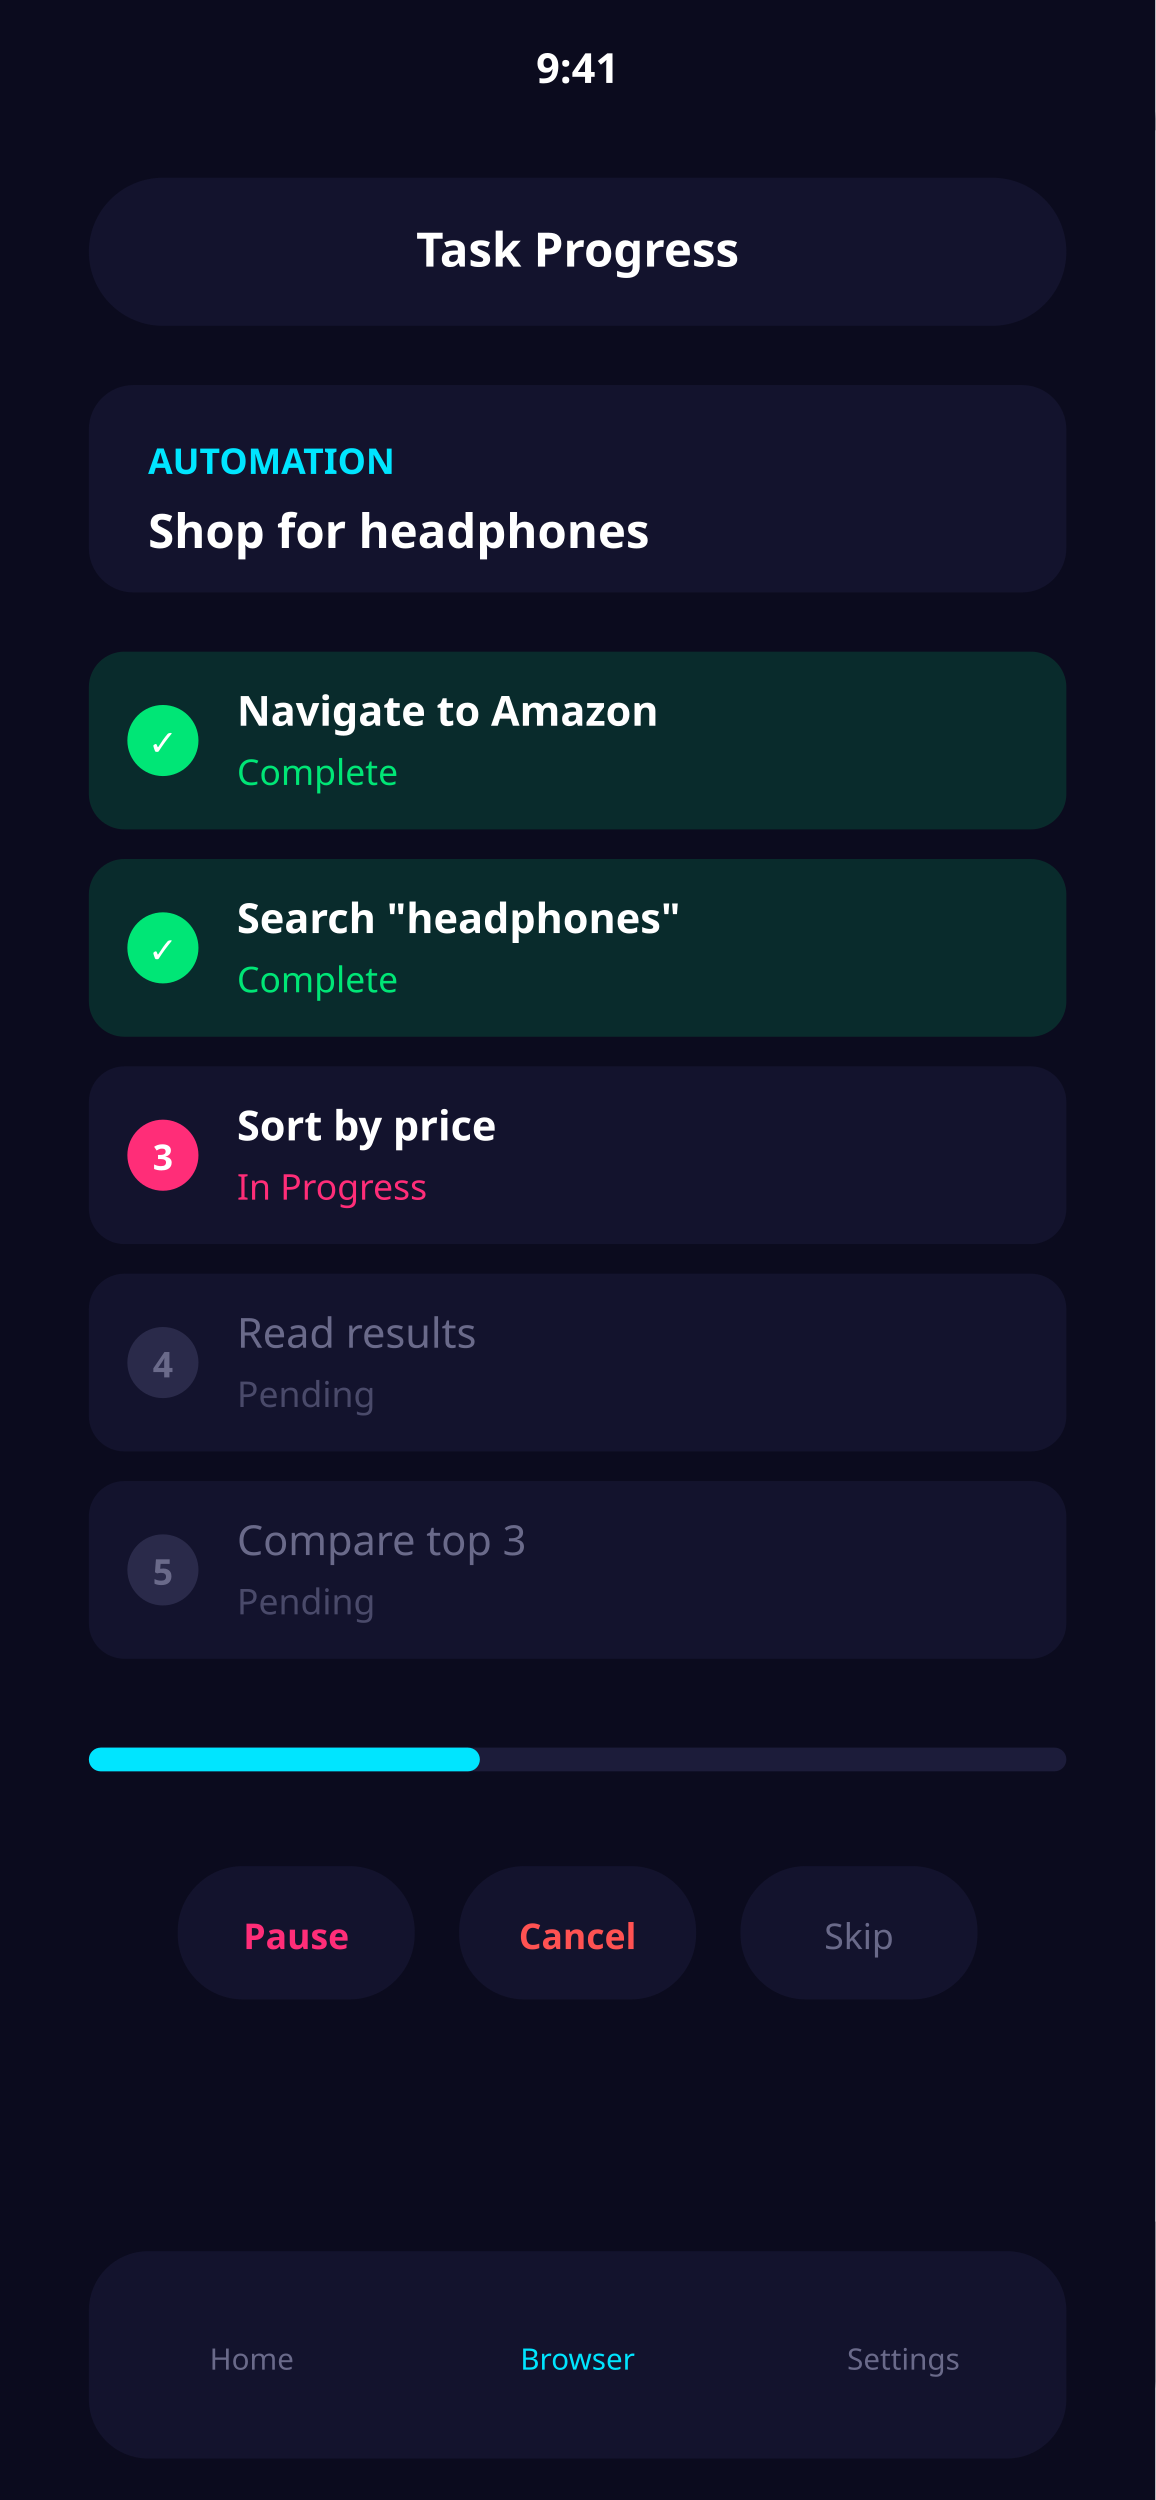
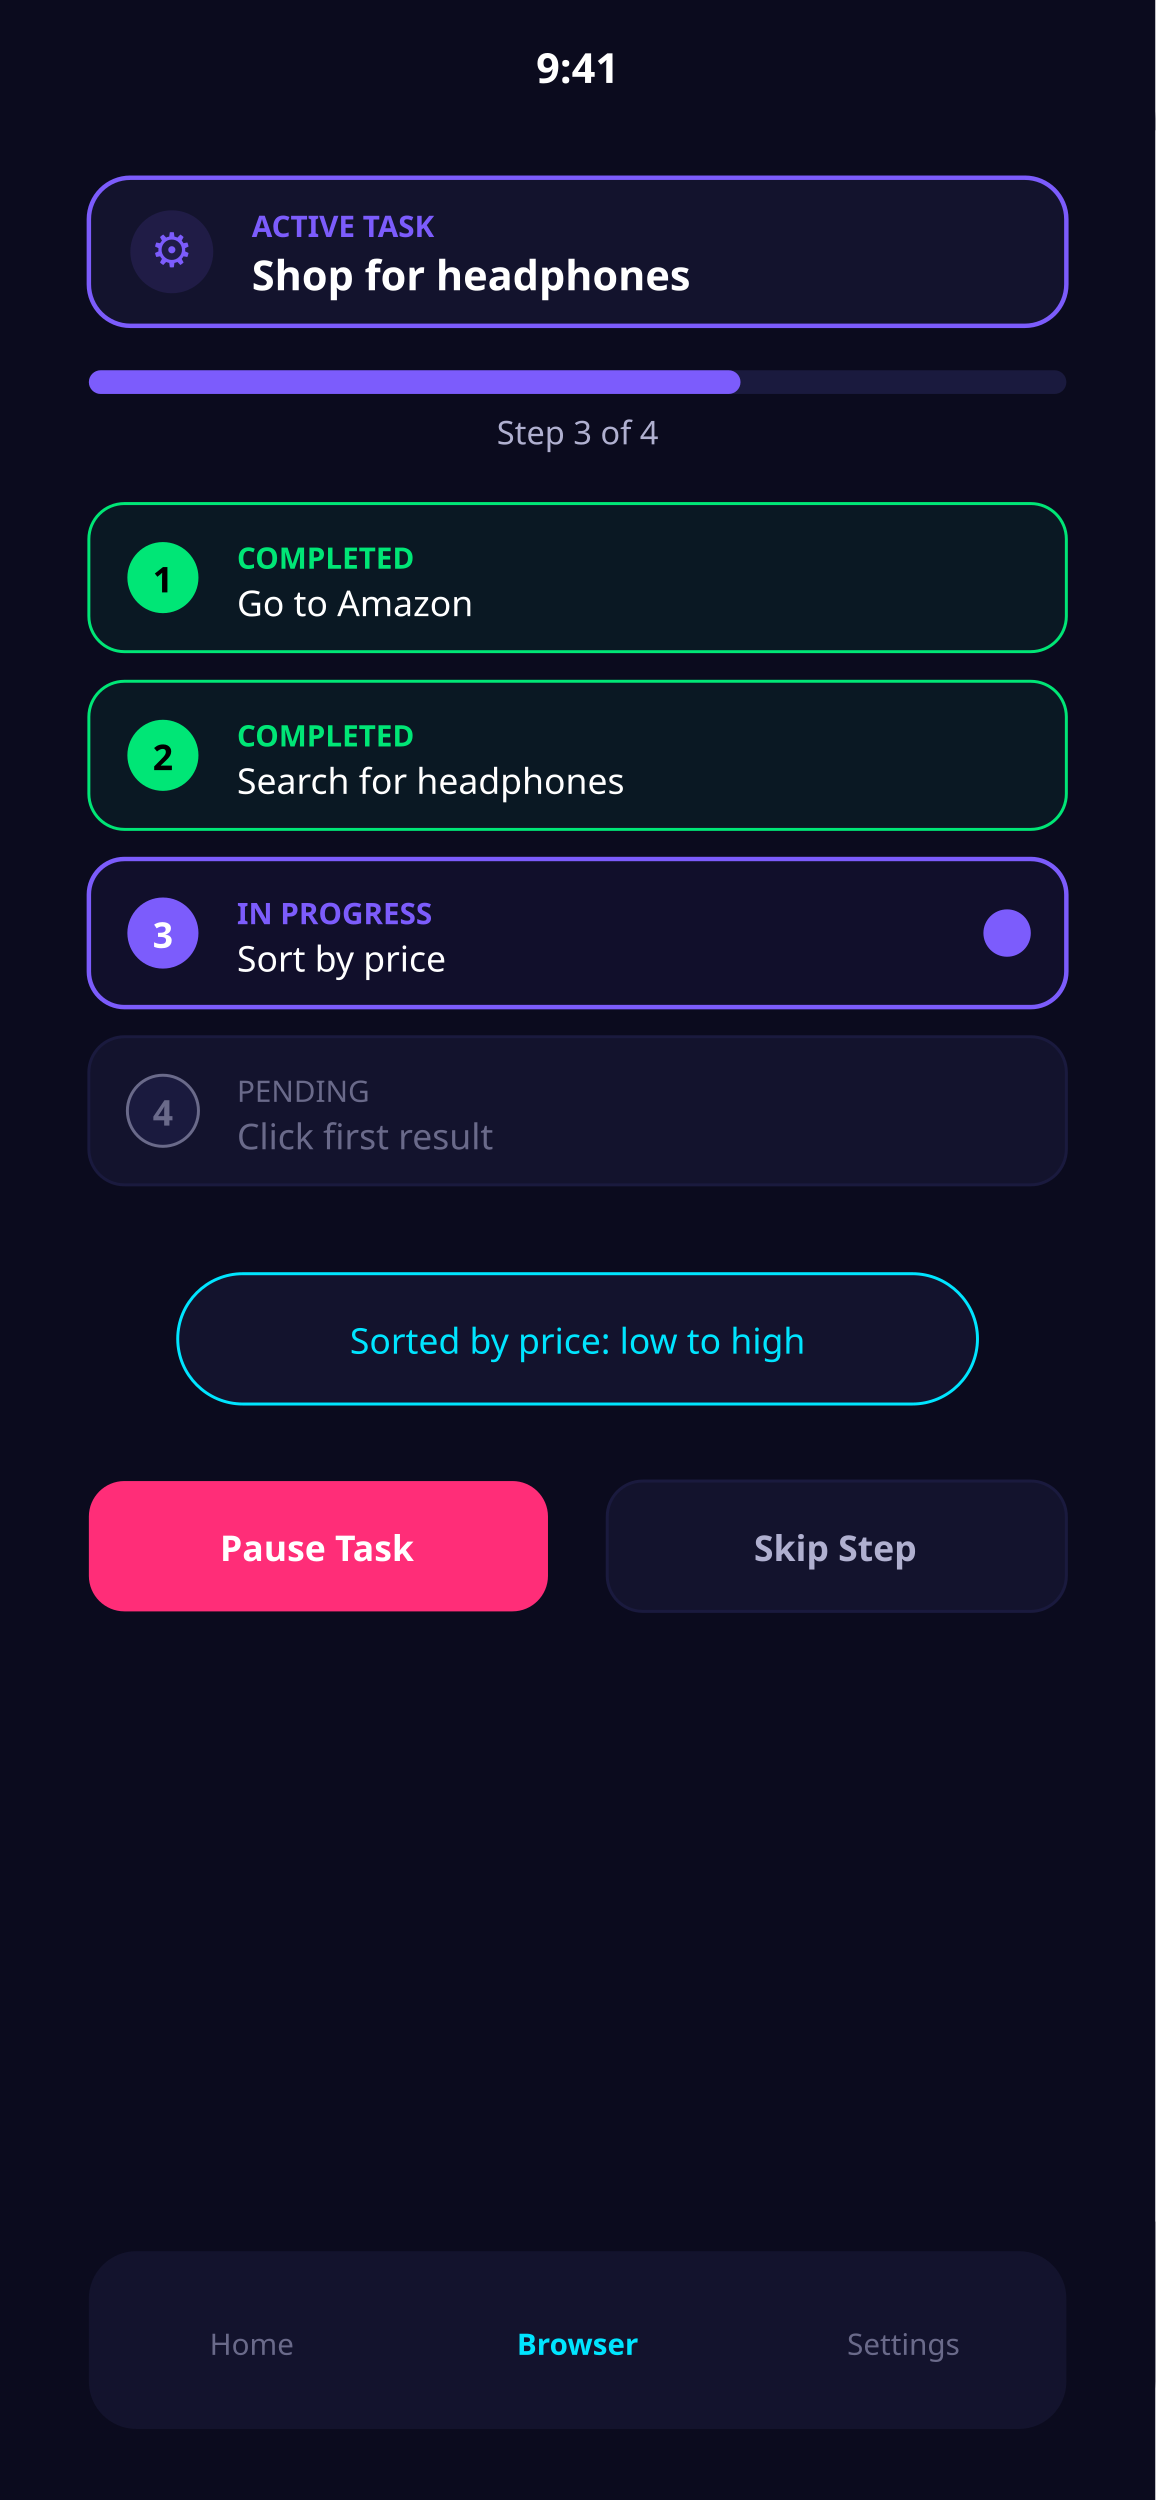
<svg xmlns="http://www.w3.org/2000/svg" viewBox="0 0 390 844" fill="none">
  <rect width="390" height="844" rx="40" fill="#0B0B1E" />
  <rect x="0" y="0" width="390" height="44" fill="#0B0B1E" />
  <text x="195" y="28" text-anchor="middle" fill="white" font-family="system-ui" font-size="14" font-weight="600">9:41</text>
-   <rect x="30" y="60" width="330" height="50" rx="25" fill="#13132D" />
-   <text x="195" y="90" text-anchor="middle" fill="white" font-family="system-ui" font-size="16" font-weight="600">Task Progress</text>
-   <rect x="30" y="130" width="330" height="70" rx="15" fill="#13132D" />
-   <text x="50" y="160" fill="#00E5FF" font-family="system-ui" font-size="12" font-weight="600">AUTOMATION</text>
-   <text x="50" y="185" fill="white" font-family="system-ui" font-size="16" font-weight="600">Shop for headphones</text>
-   <rect x="30" y="220" width="330" height="60" rx="12" fill="#00E676" opacity="0.15" />
-   <circle cx="55" cy="250" r="12" fill="#00E676" />
-   <text x="55" y="255" text-anchor="middle" fill="white" font-family="system-ui" font-size="12" font-weight="700">✓</text>
-   <text x="80" y="245" fill="white" font-family="system-ui" font-size="14" font-weight="600">Navigate to Amazon</text>
-   <text x="80" y="265" fill="#00E676" font-family="system-ui" font-size="12">Complete</text>
-   <rect x="30" y="290" width="330" height="60" rx="12" fill="#00E676" opacity="0.15" />
-   <circle cx="55" cy="320" r="12" fill="#00E676" />
-   <text x="55" y="325" text-anchor="middle" fill="white" font-family="system-ui" font-size="12" font-weight="700">✓</text>
-   <text x="80" y="315" fill="white" font-family="system-ui" font-size="14" font-weight="600">Search "headphones"</text>
-   <text x="80" y="335" fill="#00E676" font-family="system-ui" font-size="12">Complete</text>
-   <rect x="30" y="360" width="330" height="60" rx="12" fill="#13132D" />
-   <circle cx="55" cy="390" r="12" fill="#FF2D78" />
-   <text x="55" y="395" text-anchor="middle" fill="white" font-family="system-ui" font-size="12" font-weight="700">3</text>
-   <text x="80" y="385" fill="white" font-family="system-ui" font-size="14" font-weight="600">Sort by price</text>
-   <text x="80" y="405" fill="#FF2D78" font-family="system-ui" font-size="12">In Progress</text>
-   <rect x="30" y="430" width="330" height="60" rx="12" fill="#13132D" />
-   <circle cx="55" cy="460" r="12" fill="#2A2A4A" />
-   <text x="55" y="465" text-anchor="middle" fill="#6A6A8A" font-family="system-ui" font-size="12" font-weight="700">4</text>
-   <text x="80" y="455" fill="#6A6A8A" font-family="system-ui" font-size="14">Read results</text>
-   <text x="80" y="475" fill="#4A4A6A" font-family="system-ui" font-size="12">Pending</text>
-   <rect x="30" y="500" width="330" height="60" rx="12" fill="#13132D" />
-   <circle cx="55" cy="530" r="12" fill="#2A2A4A" />
-   <text x="55" y="535" text-anchor="middle" fill="#6A6A8A" font-family="system-ui" font-size="12" font-weight="700">5</text>
-   <text x="80" y="525" fill="#6A6A8A" font-family="system-ui" font-size="14">Compare top 3</text>
-   <text x="80" y="545" fill="#4A4A6A" font-family="system-ui" font-size="12">Pending</text>
-   <rect x="30" y="590" width="330" height="8" rx="4" fill="#1C1C3A" />
-   <rect x="30" y="590" width="132" height="8" rx="4" fill="#00E5FF" />
-   <rect x="60" y="630" width="80" height="45" rx="22" fill="#13132D" />
-   <text x="100" y="658" text-anchor="middle" fill="#FF2D78" font-family="system-ui" font-size="12" font-weight="600">Pause</text>
-   <rect x="155" y="630" width="80" height="45" rx="22" fill="#13132D" />
-   <text x="195" y="658" text-anchor="middle" fill="#FF5252" font-family="system-ui" font-size="12" font-weight="600">Cancel</text>
-   <rect x="250" y="630" width="80" height="45" rx="22" fill="#13132D" />
-   <text x="290" y="658" text-anchor="middle" fill="#6A6A8A" font-family="system-ui" font-size="12">Skip</text>
+   <rect x="30" y="60" width="330" height="50" rx="14" fill="#13132D" stroke="#7C5CFC" stroke-width="1.5" />
+   <circle cx="58" cy="85" r="14" fill="#7C5CFC20" />
+   <text x="58" y="90" text-anchor="middle" fill="#7C5CFC" font-family="system-ui" font-size="16">⚙</text>
+   <text x="85" y="80" fill="#7C5CFC" font-family="system-ui" font-size="10" font-weight="600">ACTIVE TASK</text>
+   <text x="85" y="98" fill="white" font-family="system-ui" font-size="14" font-weight="600">Shop for headphones</text>
+   <rect x="30" y="125" width="330" height="8" rx="4" fill="#1a1a3e" />
+   <rect x="30" y="125" width="220" height="8" rx="4" fill="#7C5CFC" />
+   <text x="195" y="150" text-anchor="middle" fill="#B0B0D0" font-family="system-ui" font-size="11">Step 3 of 4</text>
+   <rect x="30" y="170" width="330" height="50" rx="12" fill="#00E67610" stroke="#00E676" stroke-width="1" />
+   <circle cx="55" cy="195" r="12" fill="#00E676" />
+   <text x="55" y="200" text-anchor="middle" fill="#000" font-family="system-ui" font-size="12" font-weight="700">1</text>
+   <text x="80" y="192" fill="#00E676" font-family="system-ui" font-size="10" font-weight="600">COMPLETED</text>
+   <text x="80" y="208" fill="white" font-family="system-ui" font-size="12">Go to Amazon</text>
+   <rect x="30" y="230" width="330" height="50" rx="12" fill="#00E67610" stroke="#00E676" stroke-width="1" />
+   <circle cx="55" cy="255" r="12" fill="#00E676" />
+   <text x="55" y="260" text-anchor="middle" fill="#000" font-family="system-ui" font-size="12" font-weight="700">2</text>
+   <text x="80" y="252" fill="#00E676" font-family="system-ui" font-size="10" font-weight="600">COMPLETED</text>
+   <text x="80" y="268" fill="white" font-family="system-ui" font-size="12">Search for headphones</text>
+   <rect x="30" y="290" width="330" height="50" rx="12" fill="#7C5CFC10" stroke="#7C5CFC" stroke-width="1.5" />
+   <circle cx="55" cy="315" r="12" fill="#7C5CFC" />
+   <text x="55" y="320" text-anchor="middle" fill="white" font-family="system-ui" font-size="12" font-weight="700">3</text>
+   <text x="80" y="312" fill="#7C5CFC" font-family="system-ui" font-size="10" font-weight="600">IN PROGRESS</text>
+   <text x="80" y="328" fill="white" font-family="system-ui" font-size="12">Sort by price</text>
+   <circle cx="340" cy="315" r="8" fill="#7C5CFC">
+     <animate attributeName="opacity" values="1;0.3;1" dur="1s" repeatCount="indefinite" />
+   </circle>
+   <rect x="30" y="350" width="330" height="50" rx="12" fill="#13132D" stroke="#1a1a3e" stroke-width="1" />
+   <circle cx="55" cy="375" r="12" fill="#1a1a3e" stroke="#6A6A8A" stroke-width="1" />
+   <text x="55" y="380" text-anchor="middle" fill="#6A6A8A" font-family="system-ui" font-size="12" font-weight="700">4</text>
+   <text x="80" y="372" fill="#6A6A8A" font-family="system-ui" font-size="10">PENDING</text>
+   <text x="80" y="388" fill="#6A6A8A" font-family="system-ui" font-size="12">Click first result</text>
+   <rect x="60" y="430" width="270" height="44" rx="22" fill="#13132D" stroke="#00E5FF" stroke-width="1" />
+   <text x="195" y="457" text-anchor="middle" fill="#00E5FF" font-family="system-ui" font-size="12">Sorted by price: low to high</text>
+   <rect x="30" y="500" width="155" height="44" rx="12" fill="#FF2D78" />
+   <text x="107" y="527" text-anchor="middle" fill="white" font-family="system-ui" font-size="12" font-weight="600">Pause Task</text>
+   <rect x="205" y="500" width="155" height="44" rx="12" fill="#13132D" stroke="#1a1a3e" stroke-width="1" />
+   <text x="282" y="527" text-anchor="middle" fill="#B0B0D0" font-family="system-ui" font-size="12" font-weight="600">Skip Step</text>
  <rect x="0" y="750" width="390" height="94" fill="#0B0B1E" />
-   <rect x="30" y="760" width="330" height="70" rx="20" fill="#13132D" />
-   <text x="85" y="800" text-anchor="middle" fill="#6A6A8A" font-family="system-ui" font-size="10">Home</text>
-   <text x="195" y="800" text-anchor="middle" fill="#00E5FF" font-family="system-ui" font-size="10">Browser</text>
-   <text x="305" y="800" text-anchor="middle" fill="#6A6A8A" font-family="system-ui" font-size="10">Settings</text>
+   <rect x="30" y="760" width="330" height="60" rx="16" fill="#13132D" />
+   <text x="85" y="795" text-anchor="middle" fill="#6A6A8A" font-family="system-ui" font-size="10">Home</text>
+   <text x="195" y="795" text-anchor="middle" fill="#00E5FF" font-family="system-ui" font-size="10" font-weight="600">Browser</text>
+   <text x="305" y="795" text-anchor="middle" fill="#6A6A8A" font-family="system-ui" font-size="10">Settings</text>
</svg>
